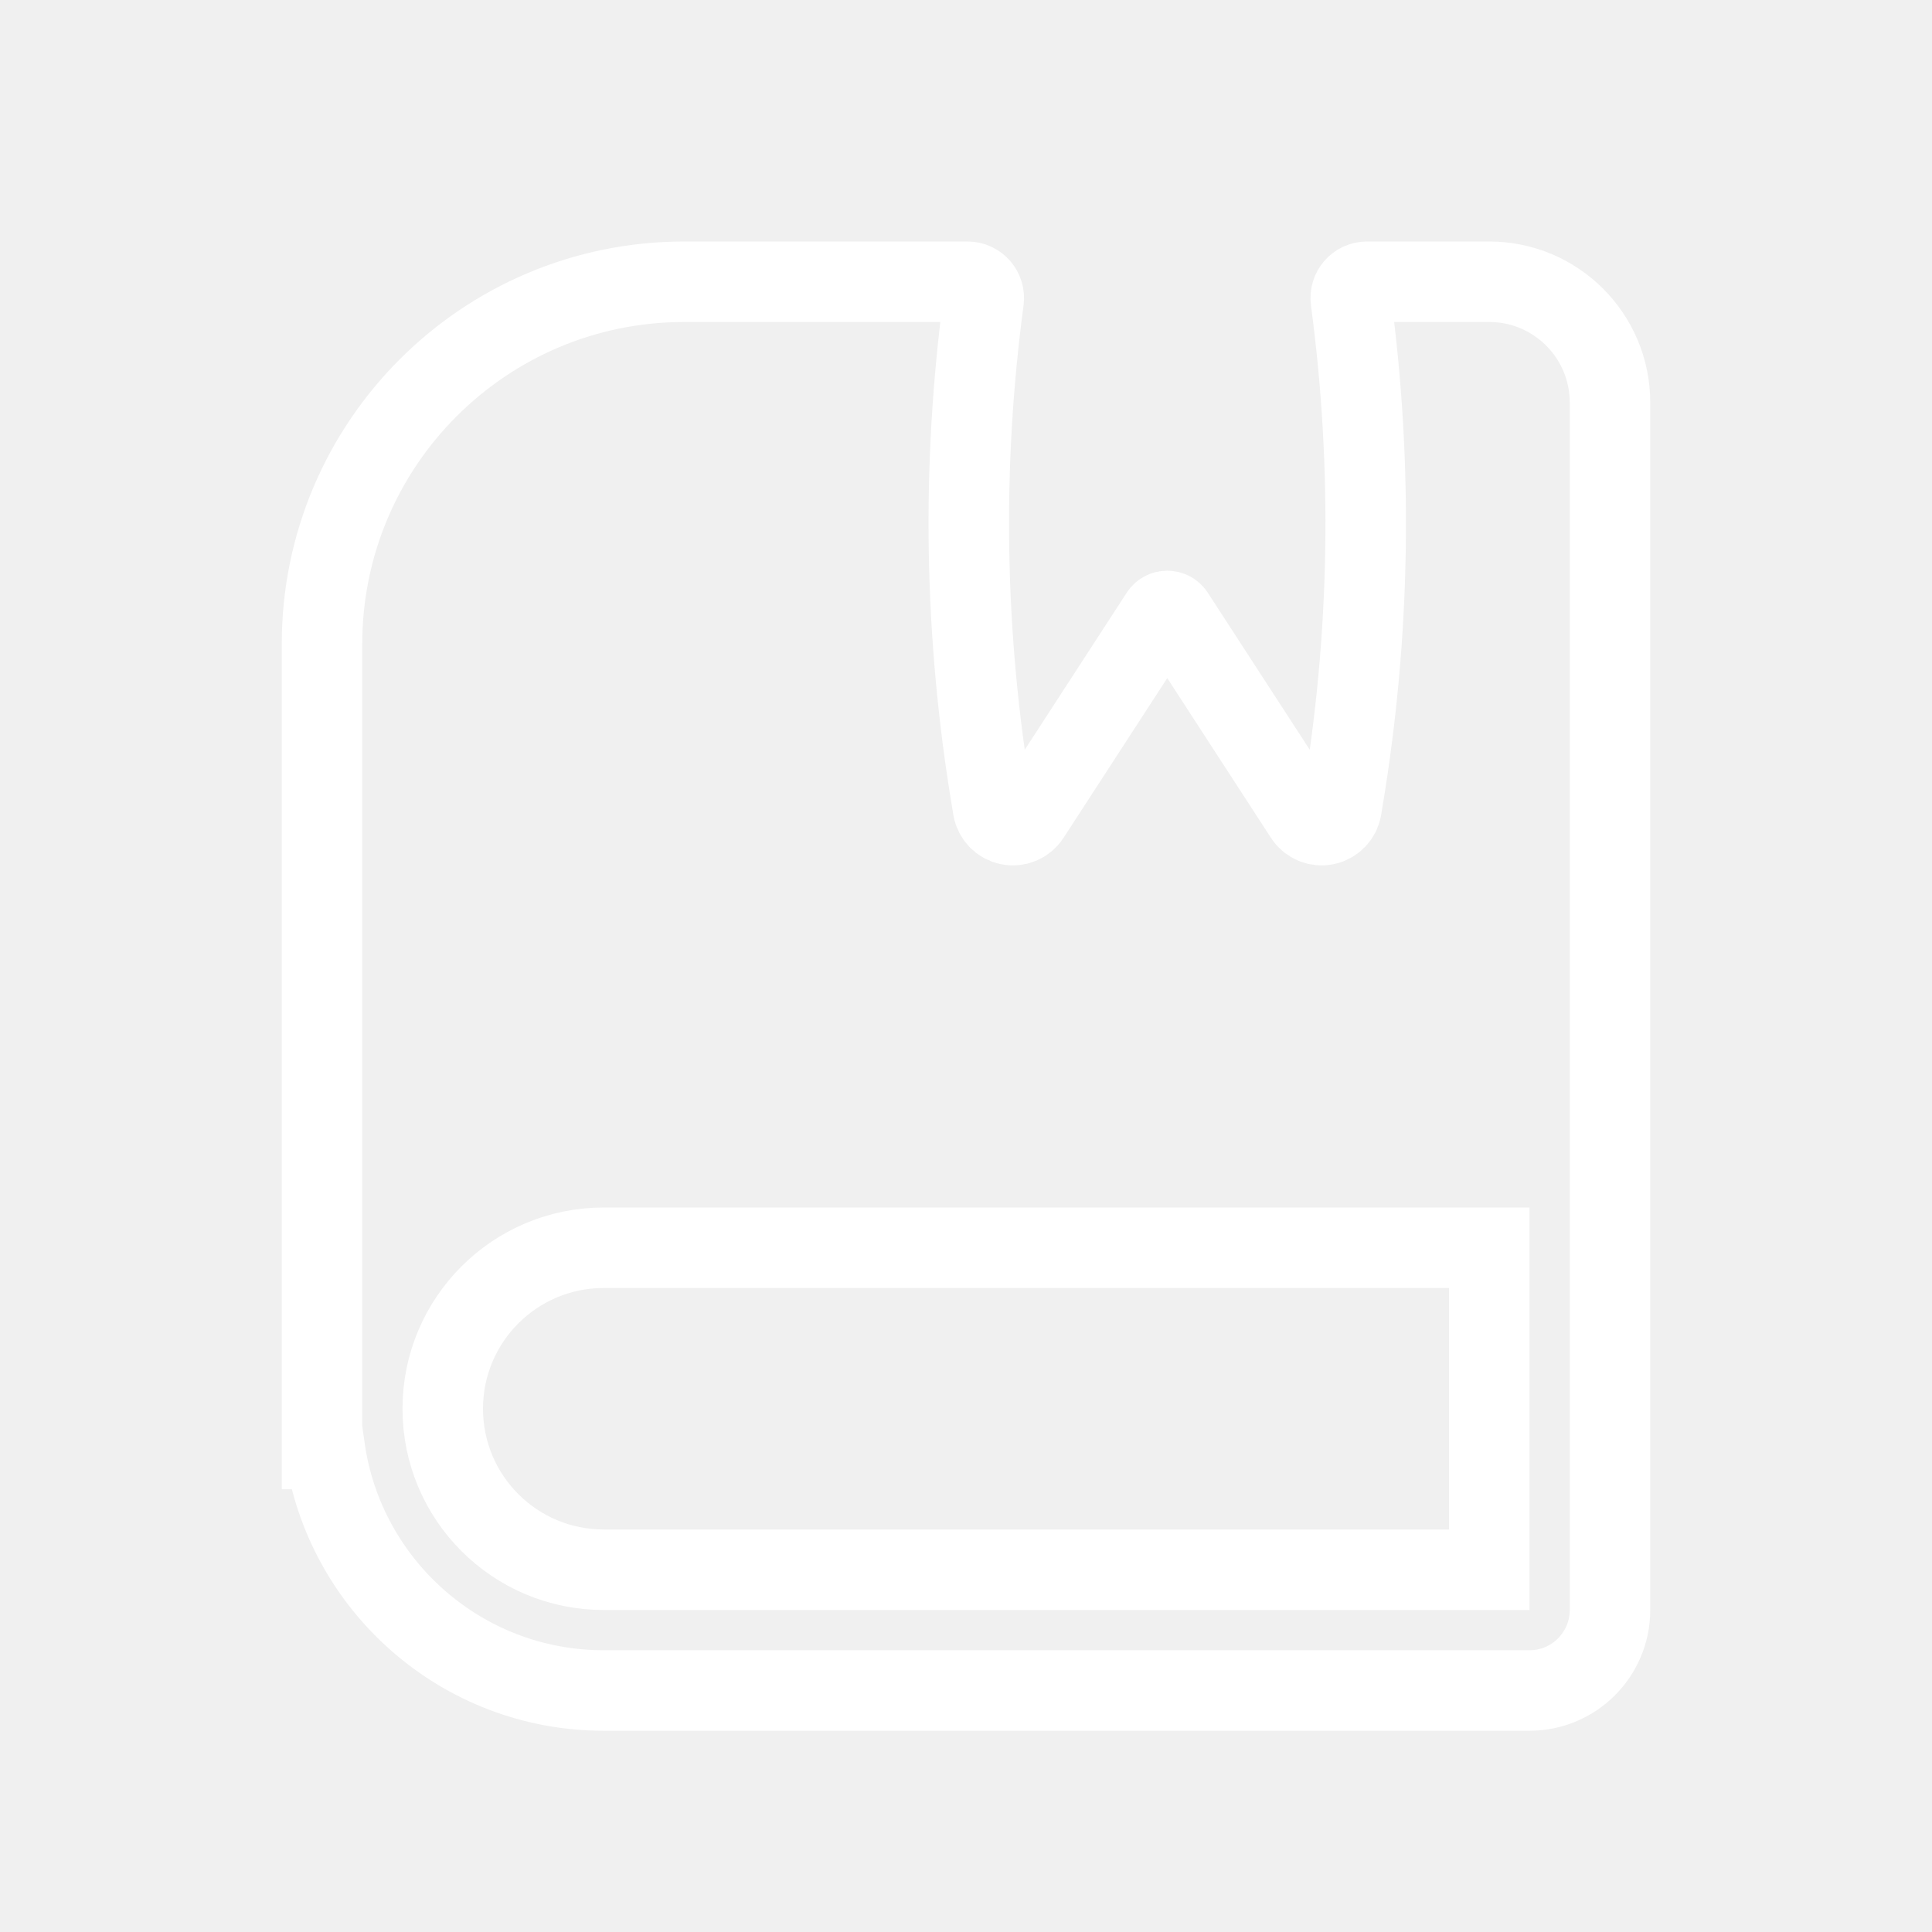
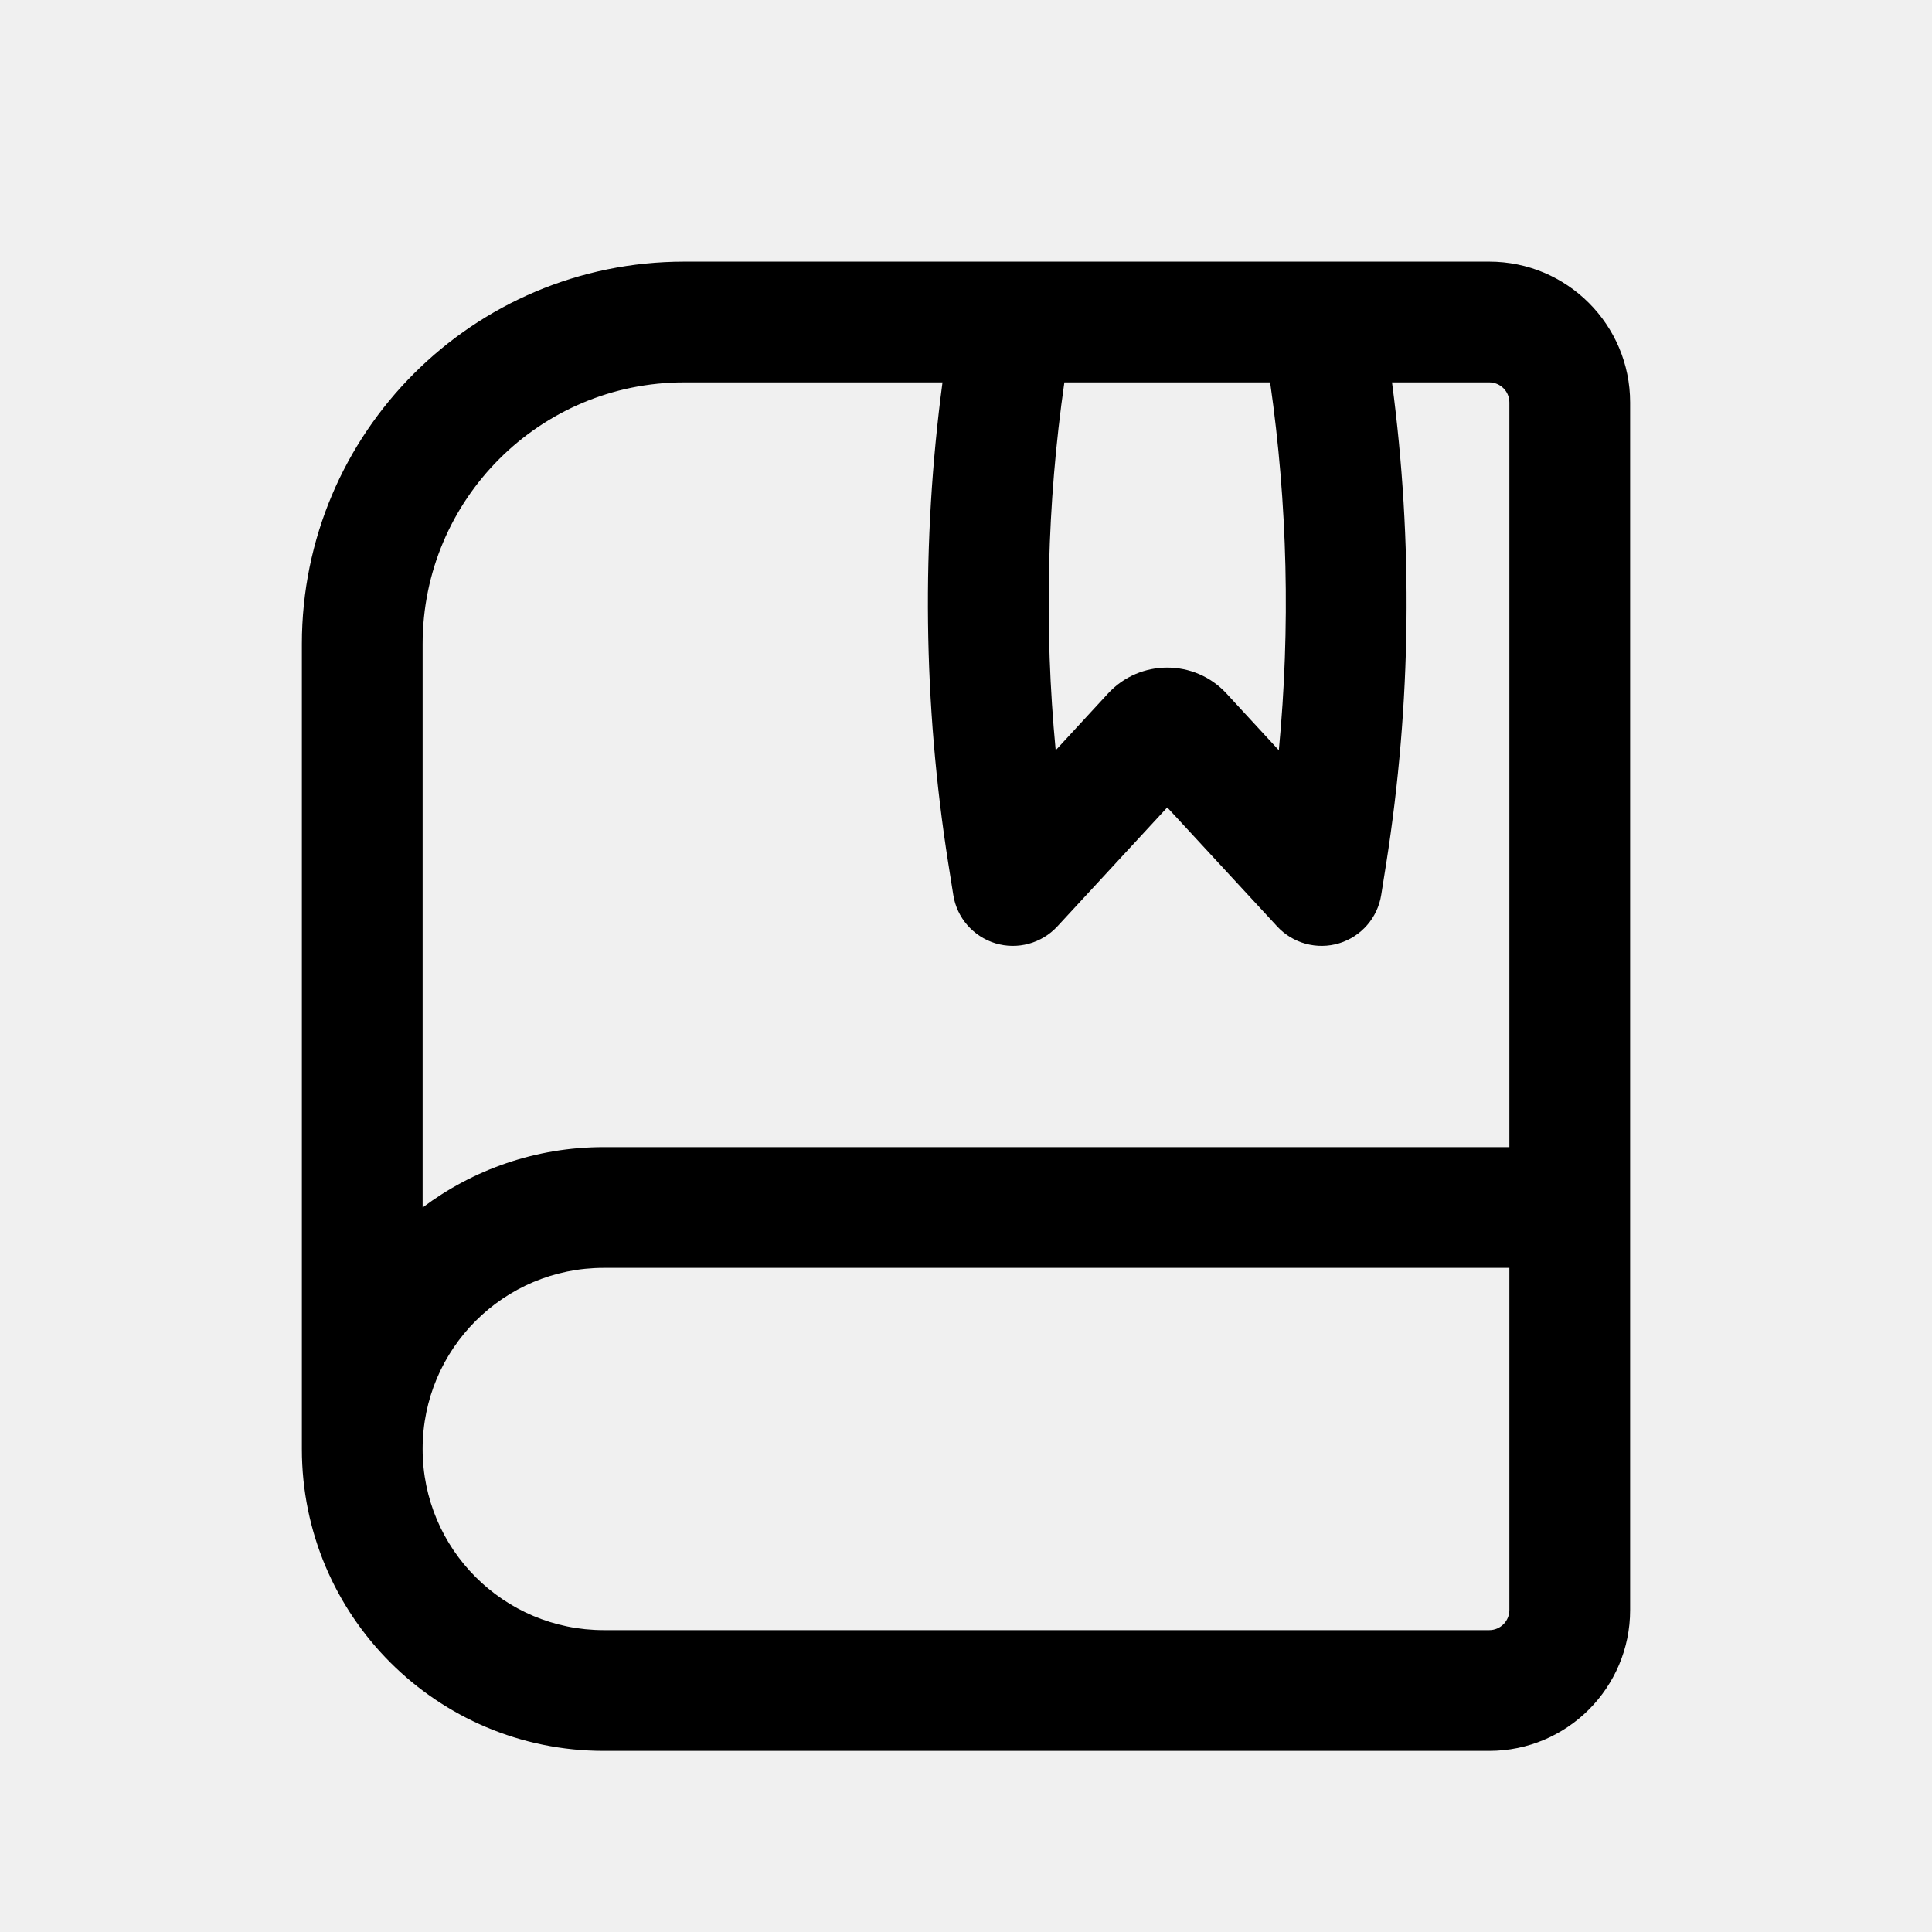
- <svg xmlns="http://www.w3.org/2000/svg" stroke="white" stroke-width="1.0" width="24" height="24" viewBox="0 0 24 24" fill="none">
-   <path fill-rule="evenodd" clip-rule="evenodd" d="M12.02 3.5C12.142 3.5 12.235 3.608 12.219 3.729C11.943 5.796 11.977 7.894 12.322 9.954L12.336 10.041C12.353 10.143 12.431 10.224 12.532 10.245C12.633 10.266 12.736 10.223 12.792 10.136L14.416 7.635C14.456 7.574 14.544 7.574 14.584 7.635L16.208 10.136C16.264 10.223 16.367 10.266 16.468 10.245C16.569 10.224 16.647 10.143 16.664 10.041L16.678 9.954C17.023 7.894 17.057 5.796 16.781 3.729C16.765 3.608 16.858 3.5 16.98 3.5L18.5 3.5C19.328 3.5 20 4.172 20 5V20C20 20.552 19.552 21 19 21H7.5C5.737 21 4.278 19.696 4.035 18H4V8C4 5.515 6.015 3.5 8.5 3.5L12.02 3.5ZM7.5 15.5H18.5V19.5H7.5C6.395 19.5 5.5 18.605 5.5 17.5C5.5 16.395 6.395 15.5 7.5 15.5Z" />
+ <svg xmlns="http://www.w3.org/2000/svg" width="24" height="24" viewBox="0 0 24 24">
+   <path fill-rule="evenodd" clip-rule="evenodd" d="M3.75 8C3.75 5.377 5.877 3.25 8.5 3.25H18.5C19.466 3.25 20.25 4.034 20.25 5V20C20.25 20.966 19.466 21.75 18.5 21.75H7.5C5.429 21.75 3.75 20.071 3.75 18V8ZM18.75 5V14.25H7.5C6.656 14.25 5.877 14.529 5.25 15V8C5.25 6.205 6.705 4.75 8.5 4.75H11.708C11.445 6.732 11.468 8.742 11.779 10.72L11.842 11.117C11.886 11.401 12.09 11.634 12.365 11.718C12.64 11.801 12.938 11.72 13.134 11.509L14.5 10.03L15.866 11.509C16.061 11.72 16.36 11.801 16.635 11.718C16.91 11.634 17.113 11.401 17.158 11.117L17.221 10.72C17.532 8.742 17.555 6.732 17.292 4.75H18.5C18.638 4.75 18.75 4.862 18.75 5ZM15.778 4.75H13.222C13.005 6.264 12.969 7.798 13.114 9.32L13.765 8.614C14.161 8.186 14.839 8.186 15.235 8.614L15.886 9.32C16.031 7.798 15.995 6.264 15.778 4.75ZM7.5 15.75H18.75V20C18.75 20.138 18.638 20.25 18.5 20.25H7.5C6.257 20.25 5.25 19.243 5.25 18C5.25 16.757 6.257 15.75 7.5 15.75Z" />
</svg>
